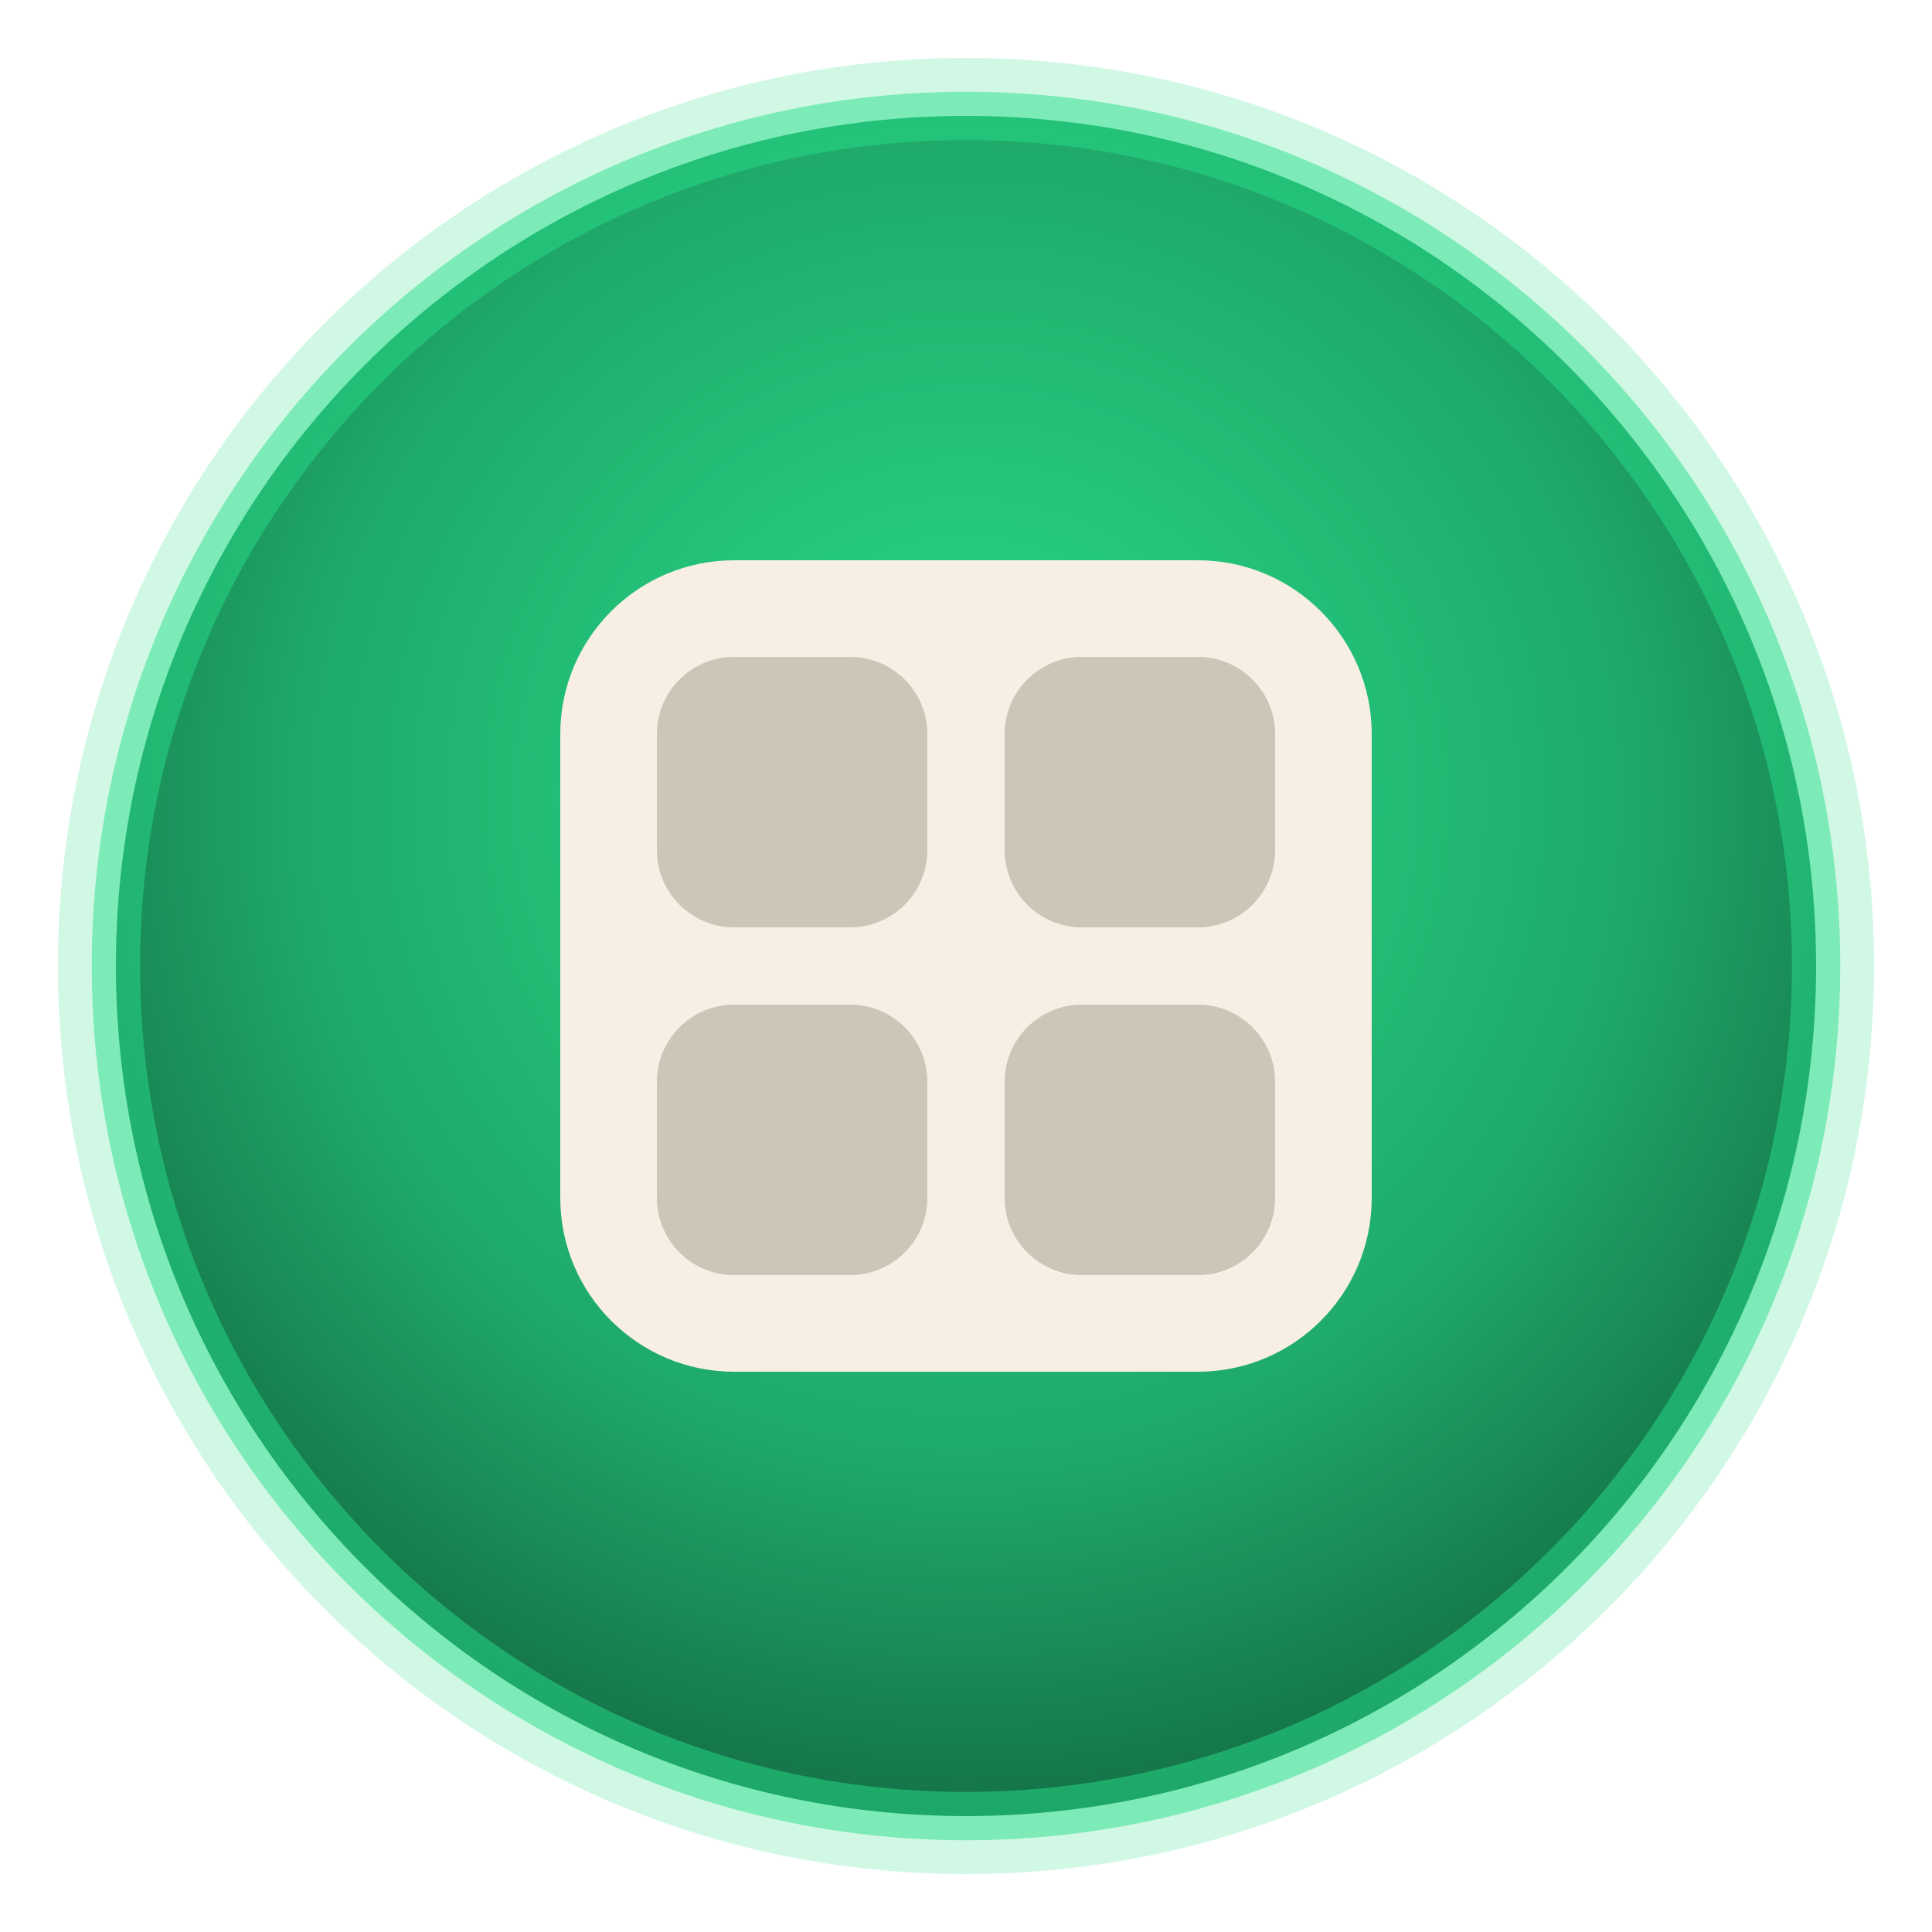
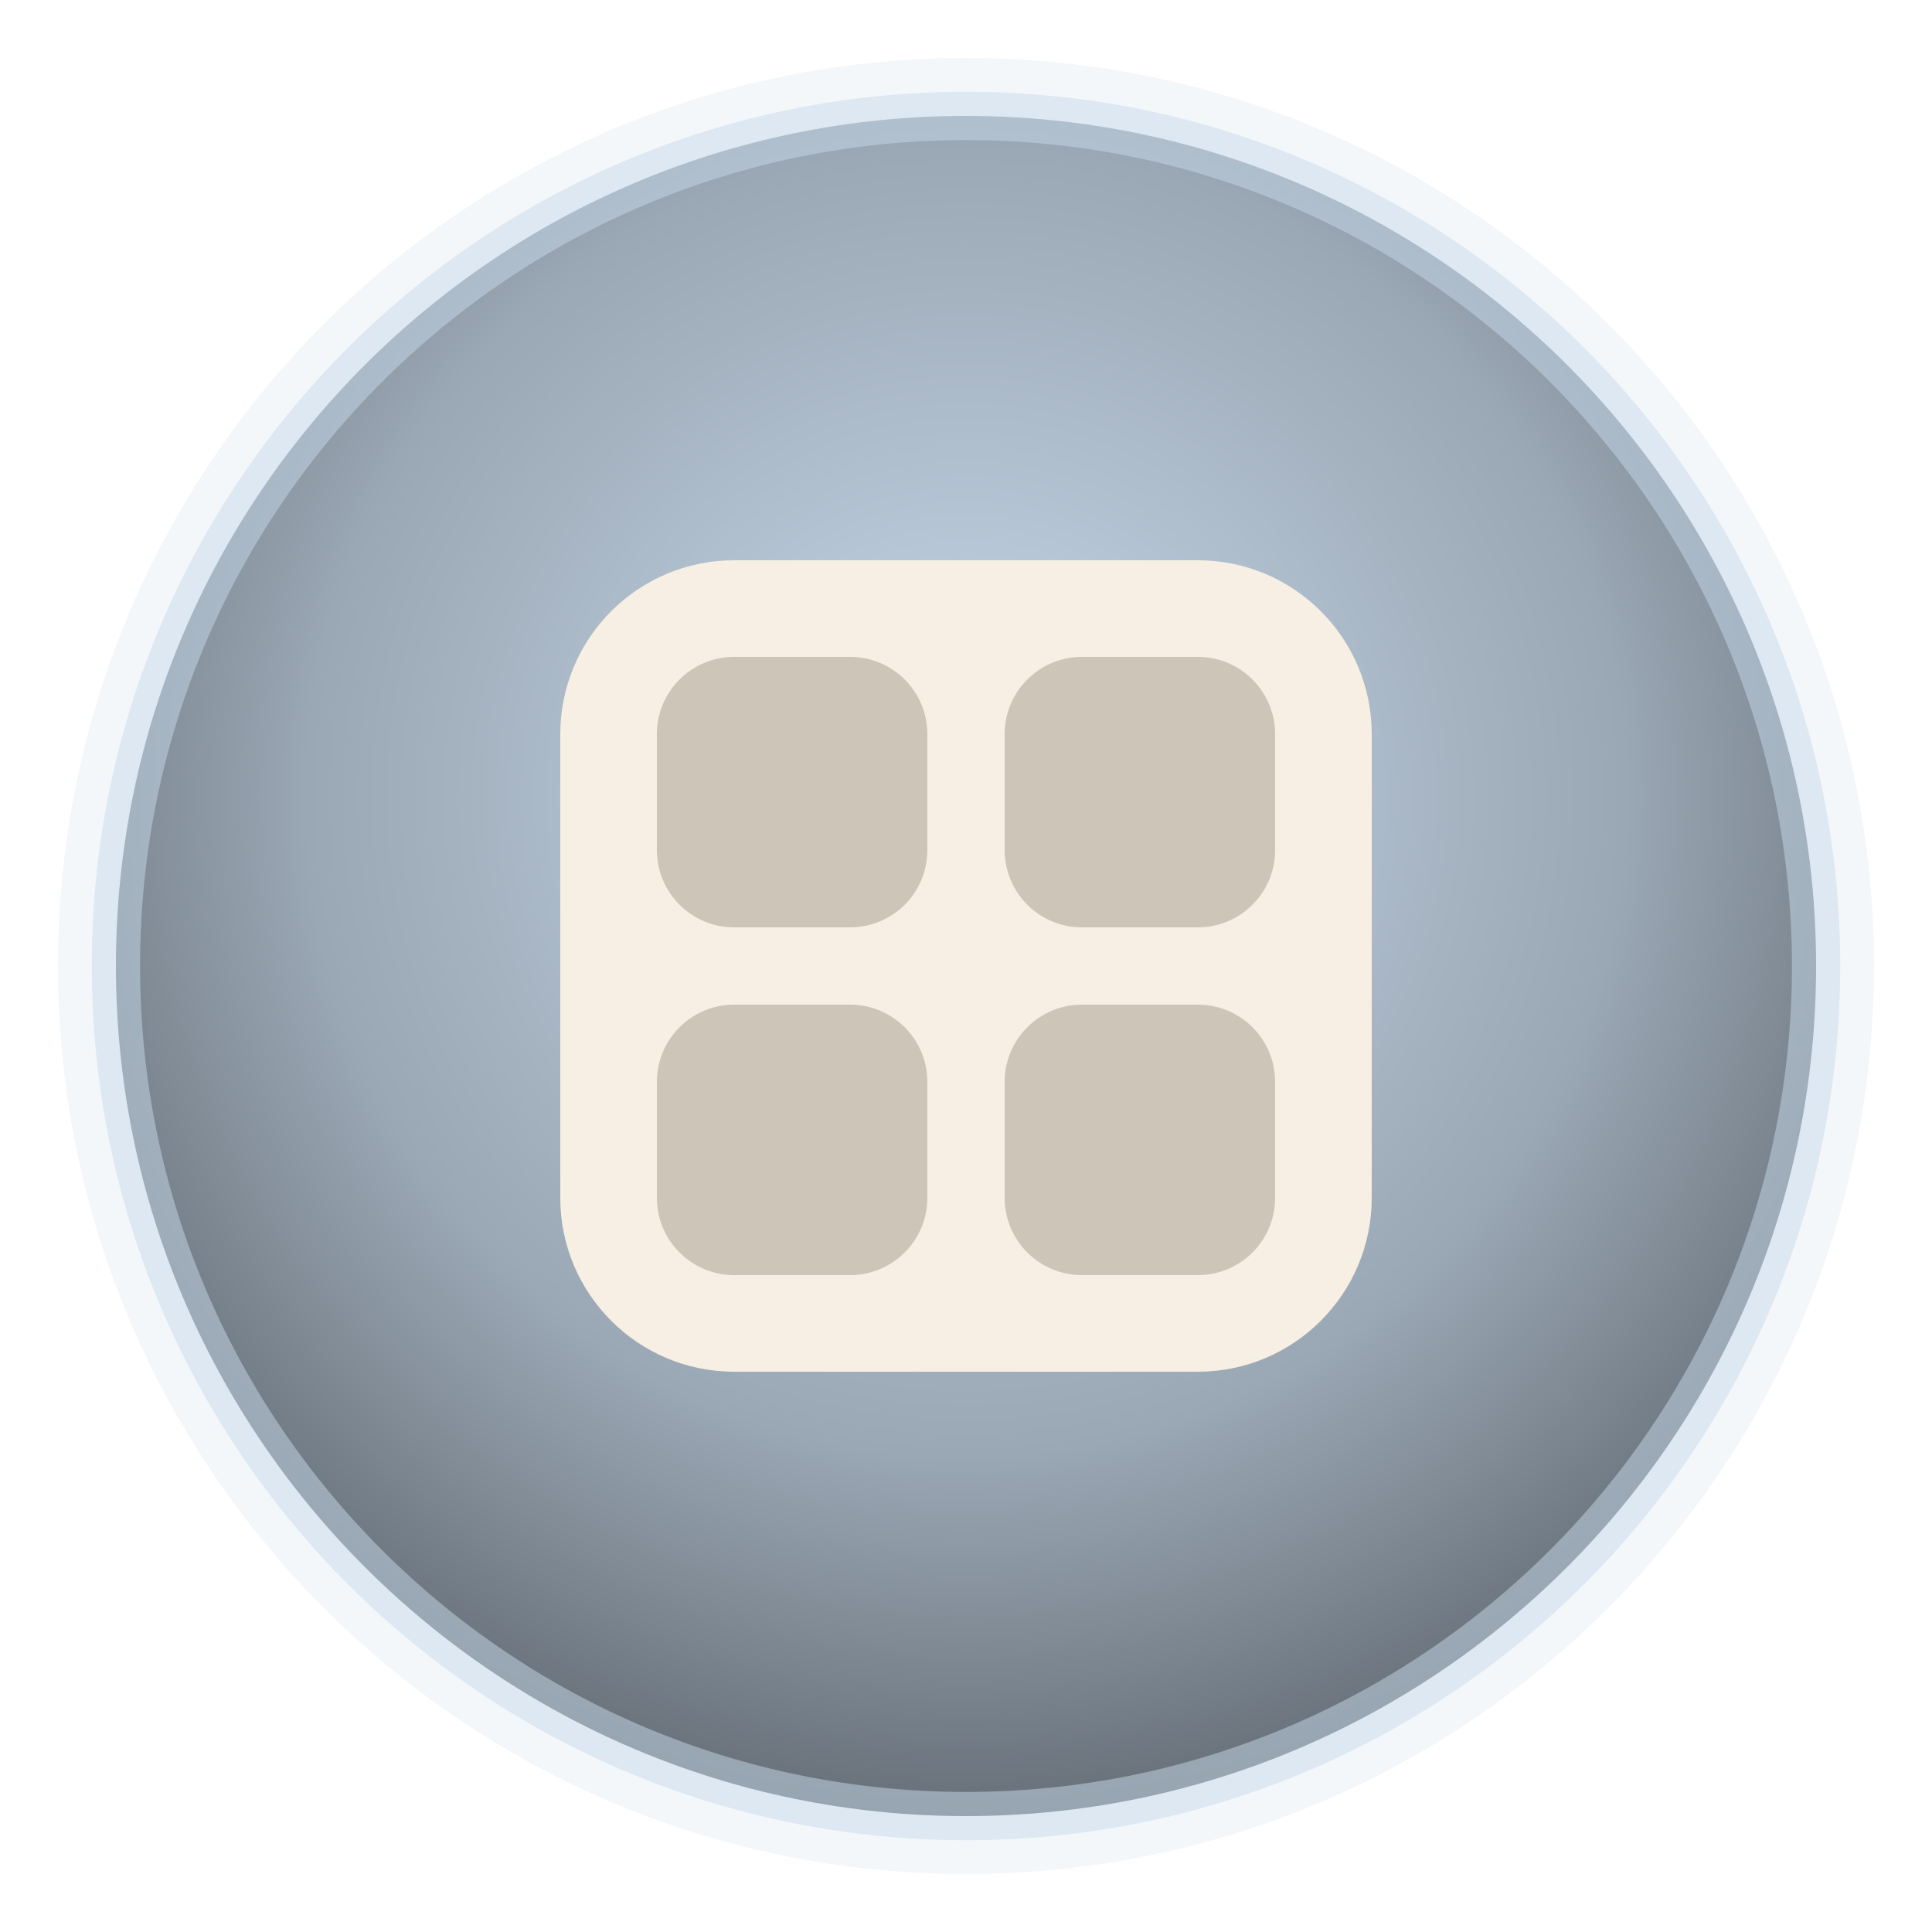
<svg xmlns="http://www.w3.org/2000/svg" viewBox="0 0 100 100">
  <defs>
    <radialGradient id="g" cx="50%" cy="40%" r="65%">
-       <stop offset="0%" stop-color="#28DD89" />
-       <stop offset="60%" stop-color="#1FAA6A" />
-       <stop offset="100%" stop-color="#12663F" />
+       <stop offset="0%" stop-color="#C8D9EA" />
+       <stop offset="60%" stop-color="#9AA7B4" />
+       <stop offset="100%" stop-color="#5C646C" />
    </radialGradient>
  </defs>
-   <circle cx="50" cy="50" r="47" fill="#28DD89" opacity="0.22" />
+   <circle cx="50" cy="50" r="47" fill="#C8D9EA" opacity="0.22" />
  <circle cx="50" cy="50" r="44" fill="url(#g)" />
-   <circle cx="50" cy="50" r="44" fill="none" stroke="#28DD89" stroke-width="2.5" opacity="0.5" />
+   <circle cx="50" cy="50" r="44" fill="none" stroke="#C8D9EA" stroke-width="2.5" opacity="0.5" />
  <g>
    <rect x="29" y="29" width="42" height="42" rx="9" fill="#F7EFE3" />
    <rect x="34" y="34" width="14" height="14" rx="4" fill="#3B2F25" opacity="0.22" />
    <rect x="52" y="34" width="14" height="14" rx="4" fill="#3B2F25" opacity="0.22" />
    <rect x="34" y="52" width="14" height="14" rx="4" fill="#3B2F25" opacity="0.22" />
    <rect x="52" y="52" width="14" height="14" rx="4" fill="#3B2F25" opacity="0.22" />
  </g>
</svg>
